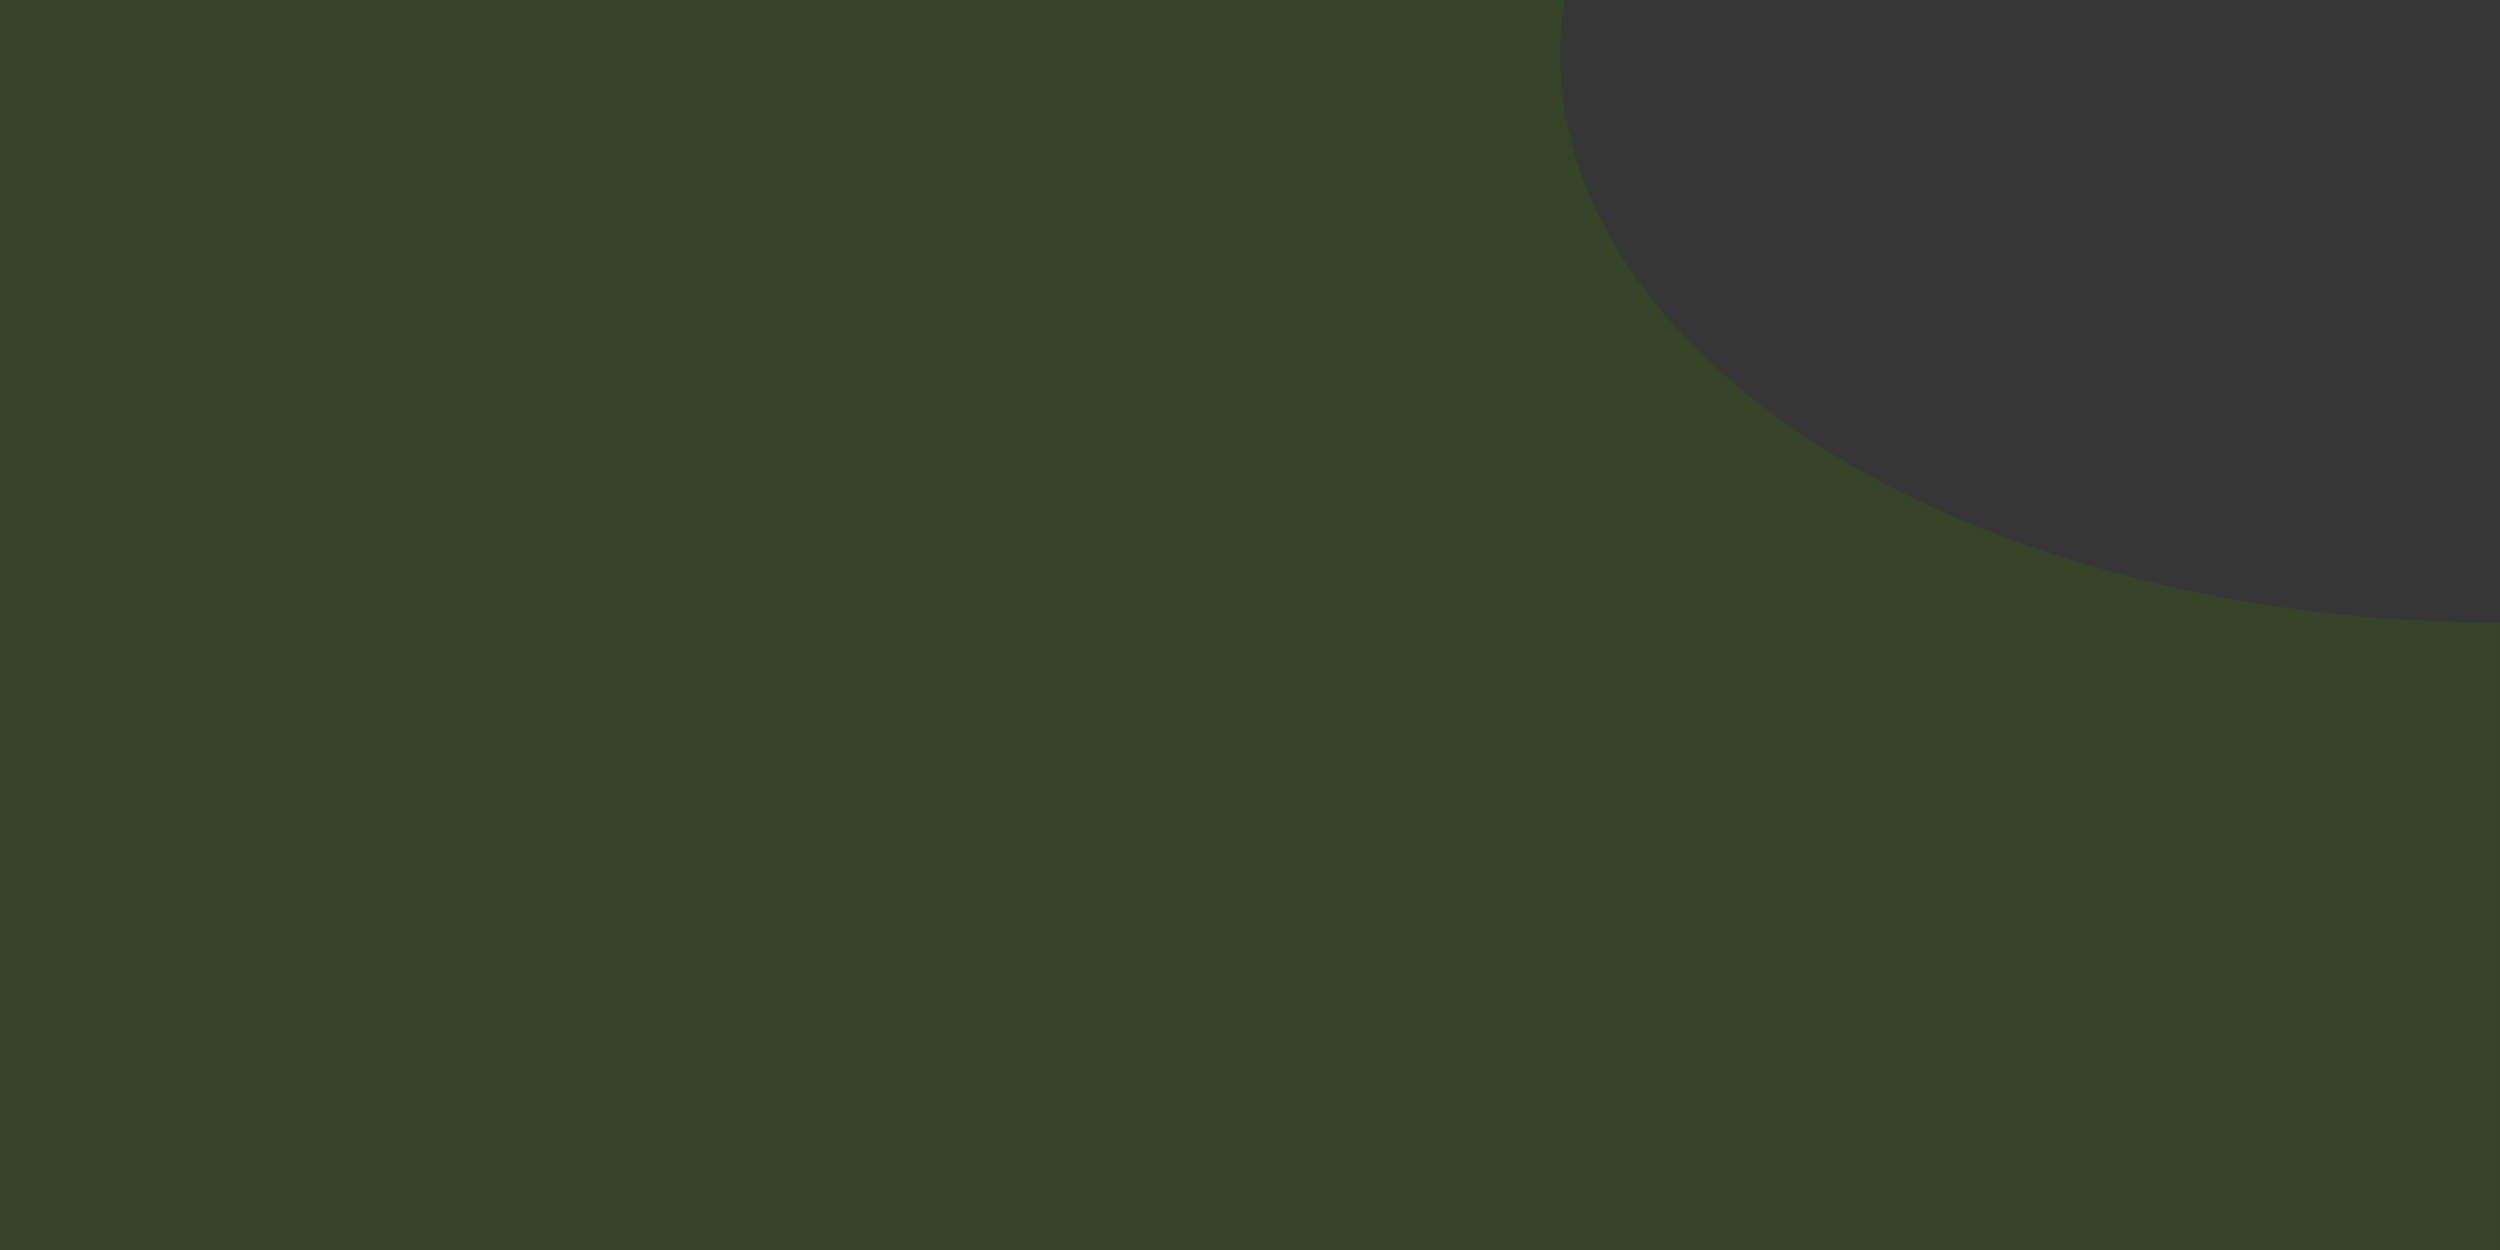
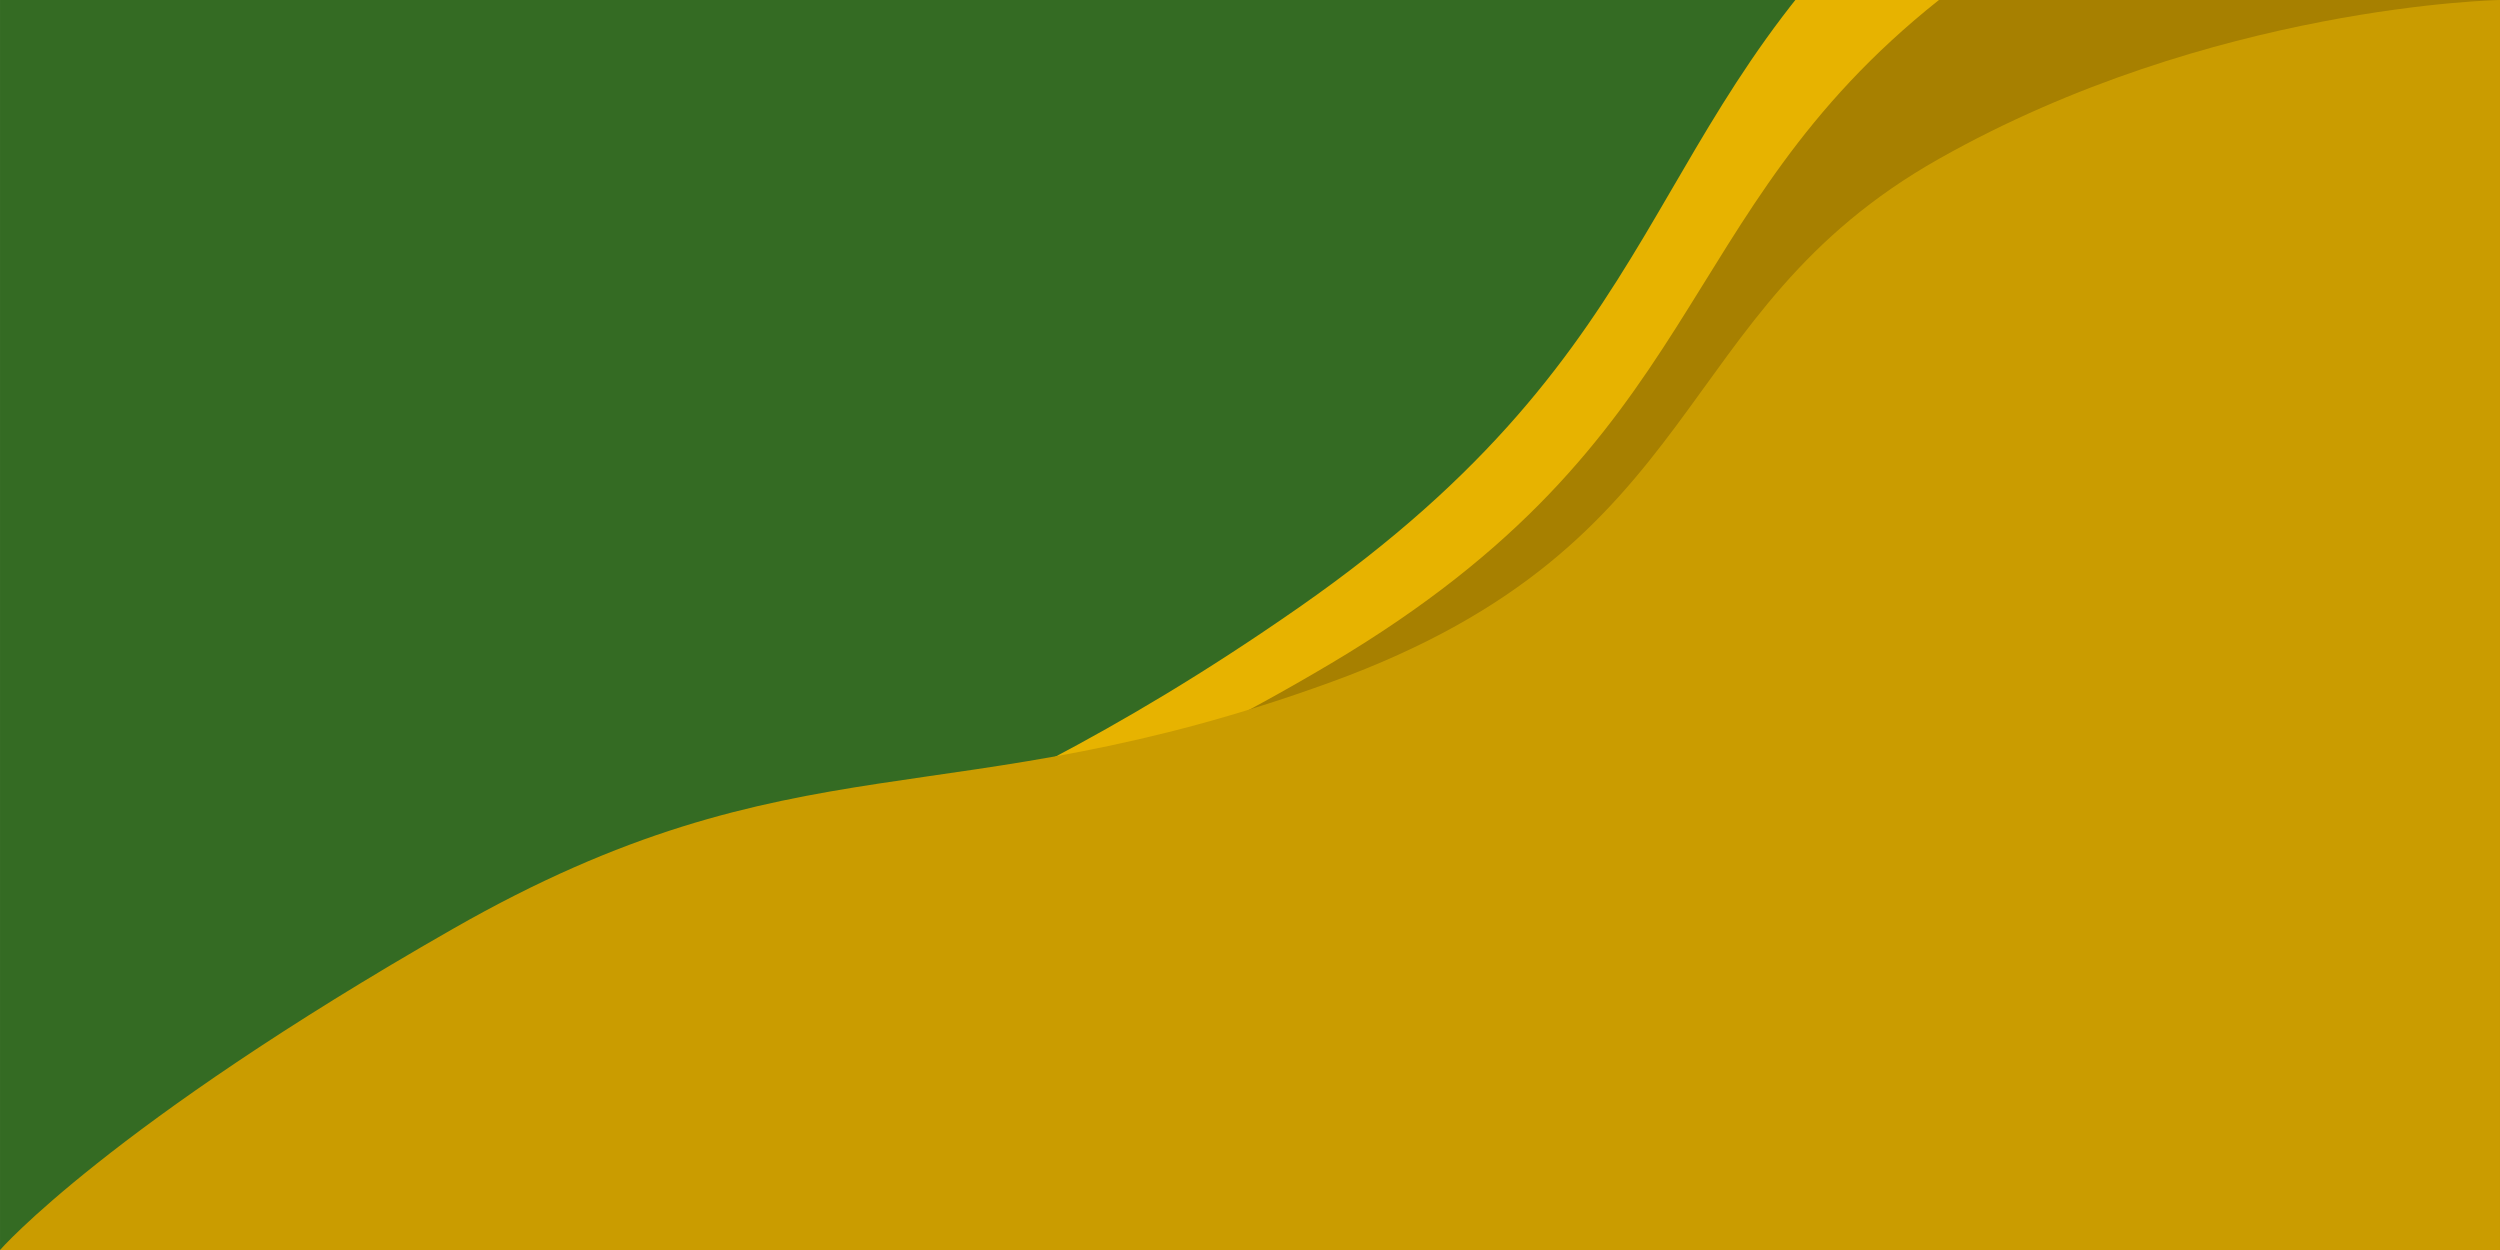
- <svg xmlns="http://www.w3.org/2000/svg" width="400" height="200" viewBox="0 0 105.833 52.917" version="1.1" id="svg1">
-   <defs id="defs1" />
+ <svg xmlns="http://www.w3.org/2000/svg" width="400" height="200" viewBox="0 0 105.833 52.917" version="1.1" id="svg1" xml:space="preserve">
+   <defs id="defs1">
+     <rect x="23.509" y="17.512" width="25.697" height="28.301" id="rect2" />
+     <rect x="23.509" y="17.512" width="25.697" height="28.301" id="rect3" />
+   </defs>
  <g id="layer1">
-     <rect style="fill:#354427;stroke-width:1.27;fill-opacity:1" id="rect1" width="105.833" height="52.917" x="0" y="0" />
-     <ellipse style="fill:#363636;fill-opacity:1;stroke-width:1.27" id="path1" cx="105.833" cy="2.275" rx="39.79" ry="24.084" />
+     <rect style="fill:#346b23;stroke-width:1.27;fill-opacity:1" id="rect1" width="105.833" height="52.917" x="0" y="0" />
+     <g id="logo-group" transform="translate(-30.0139,12.59968)">
+       <path id="top-right-background" style="fill:#346b23;fill-opacity:1;stroke:none;stroke-width:0.794;stroke-linecap:round" d="M 4.233,0 C 1.888,0 0,1.888 0,4.233 V 12.7 c 0,2.345 1.888,4.233 4.233,4.233 H 12.7 c 2.345,0 4.233,-1.888 4.233,-4.233 V 4.233 C 16.933,1.888 15.045,0 12.7,0 Z" />
+       <path id="bottom-right-background" style="fill:#ca9c00;fill-opacity:1;stroke:none;stroke-width:0.794;stroke-linecap:round" d="M 15.696,1.237 1.237,15.696 c 0.765,0.765 1.824,1.237 2.996,1.237 H 12.7 c 2.345,0 4.233,-1.888 4.233,-4.233 V 4.233 c 0,-1.173 -0.472,-2.231 -1.237,-2.996 z" />
+       <path id="lower-dollar" style="display:inline;fill:#346b23;fill-opacity:1;stroke:none;stroke-width:0.794;stroke-linecap:round" d="M 9.538,7.395 7.984,8.949 V 13.384 C 7.109,13.339 6.414,13.117 5.899,12.718 5.591,12.475 5.347,12.158 5.163,11.77 l -1.204,1.204 c 0.792,1.097 2.133,1.679 4.025,1.741 v 1.554 h 1.236 v -1.554 c 1.441,-0.058 2.548,-0.389 3.32,-0.994 0.772,-0.611 1.158,-1.438 1.158,-2.48 0,-0.515 -0.074,-0.965 -0.222,-1.351 C 13.328,9.498 13.106,9.153 12.81,8.857 12.514,8.561 12.118,8.298 11.623,8.066 11.178,7.858 10.474,7.634 9.538,7.395 Z M 9.22,8.857 c 0.881,0.225 1.483,0.431 1.805,0.618 0.322,0.18 0.569,0.409 0.743,0.685 0.18,0.277 0.27,0.627 0.27,1.052 0,0.65 -0.238,1.164 -0.714,1.544 -0.476,0.373 -1.177,0.589 -2.104,0.646 z" />
+       <path id="upper-dollar" style="font-size:8px;line-height:8.64px;font-family:'Liberation Mono';-inkscape-font-specification:'Liberation Mono';letter-spacing:0px;word-spacing:0px;white-space:pre;shape-inside:url(#rect3);display:inline;fill:#ca9c00;fill-opacity:1;stroke:none;stroke-width:3;stroke-linecap:round" d="m 25.689,18.184 v 0.508 c -0.544,0.018 -0.96,0.137 -1.246,0.355 -0.284,0.216 -0.426,0.518 -0.426,0.906 0,0.245 0.047,0.456 0.141,0.633 0.096,0.177 0.246,0.329 0.449,0.457 0.206,0.125 0.527,0.241 0.965,0.348 l 0.117,0.031 v 0.115 l 0.629,-0.629 c -0.044,-0.011 -0.083,-0.022 -0.129,-0.033 v -1.664 c 0.284,0.018 0.509,0.098 0.676,0.238 0.158,0.134 0.267,0.329 0.326,0.586 l 0.528,-0.528 c -0.108,-0.217 -0.244,-0.385 -0.409,-0.503 -0.263,-0.19 -0.637,-0.294 -1.121,-0.312 v -0.508 z m 0,1.019 v 1.613 c -0.31,-0.081 -0.523,-0.154 -0.641,-0.219 -0.117,-0.068 -0.207,-0.151 -0.27,-0.25 -0.06,-0.102 -0.09,-0.227 -0.09,-0.375 0,-0.237 0.085,-0.421 0.254,-0.551 0.169,-0.133 0.418,-0.206 0.746,-0.219 z" transform="matrix(2.470776,0,0,2.470776,-55.4888,-44.26592)" />
+     </g>
+     <path style="display:inline;fill:#e7b300;fill-opacity:1;stroke:none;stroke-width:25.4;stroke-linecap:round" d="M -1.347,68.518 104.486,33.264 v -52.917 c 0,0 -12.215,4.282 -23.752,14.637 C 69.198,5.338 71.166,14.435 55.014,25.696 38.863,36.957 32.416,35.339 17.831,48.531 3.246,61.724 -1.347,68.518 -1.347,68.518 Z" id="path3" />
+     <path style="display:inline;fill:#a78000;fill-opacity:1;stroke:none;stroke-width:25.4;stroke-linecap:round" d="M 1.2353516e-7,65.118 105.833,40.715 V -12.201 c 0,0 -12.215,3.03 -23.752,12.201 C 70.545,9.172 72.513,18.47 56.362,28.075 40.21,37.68 33.764,35.401 19.178,47.098 4.593,58.795 1.2353516e-7,65.118 1.2353516e-7,65.118 Z" id="path2" />
+     <path style="display:inline;fill:#ca9c00;fill-opacity:1;stroke:none;stroke-width:25.4;stroke-linecap:round" d="M 0,52.917 H 105.833 V 0 c 0,0 -12.215,0.213 -23.752,6.725 C 70.545,13.236 72.513,22.989 56.362,28.869 40.21,34.75 33.764,30.985 19.178,39.319 4.593,47.653 0,52.917 0,52.917 Z" id="path1" />
  </g>
</svg>
